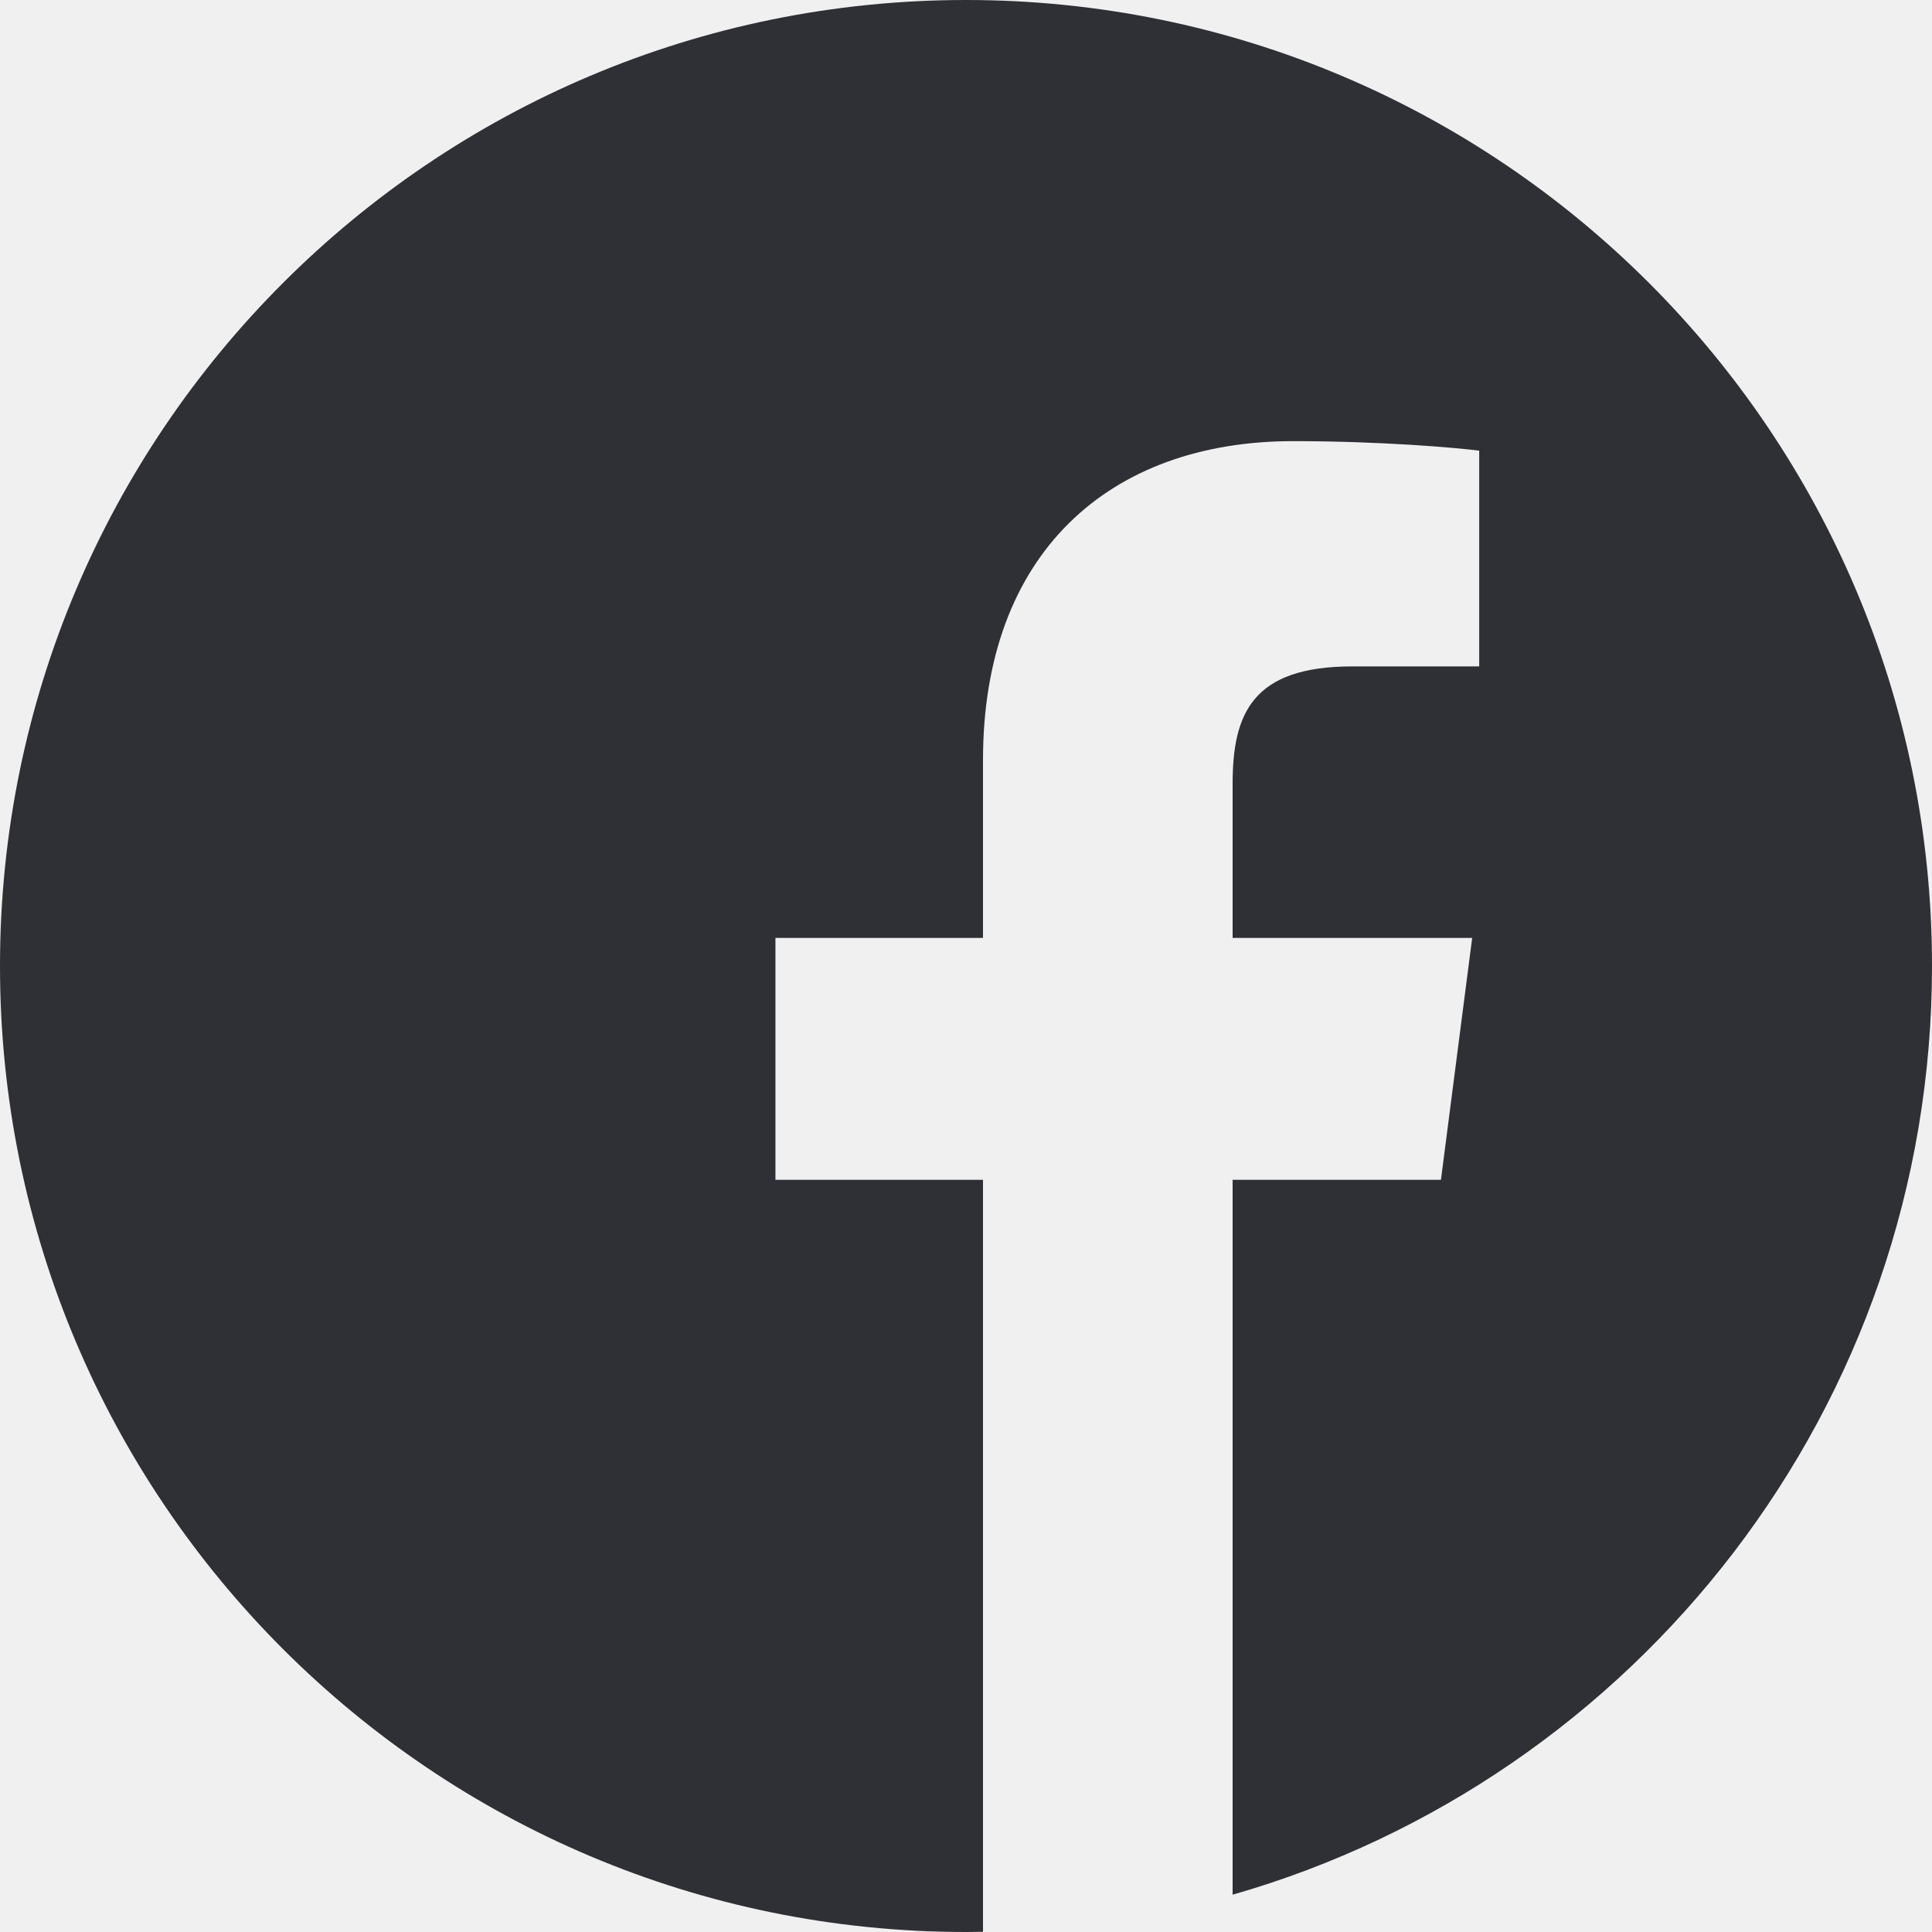
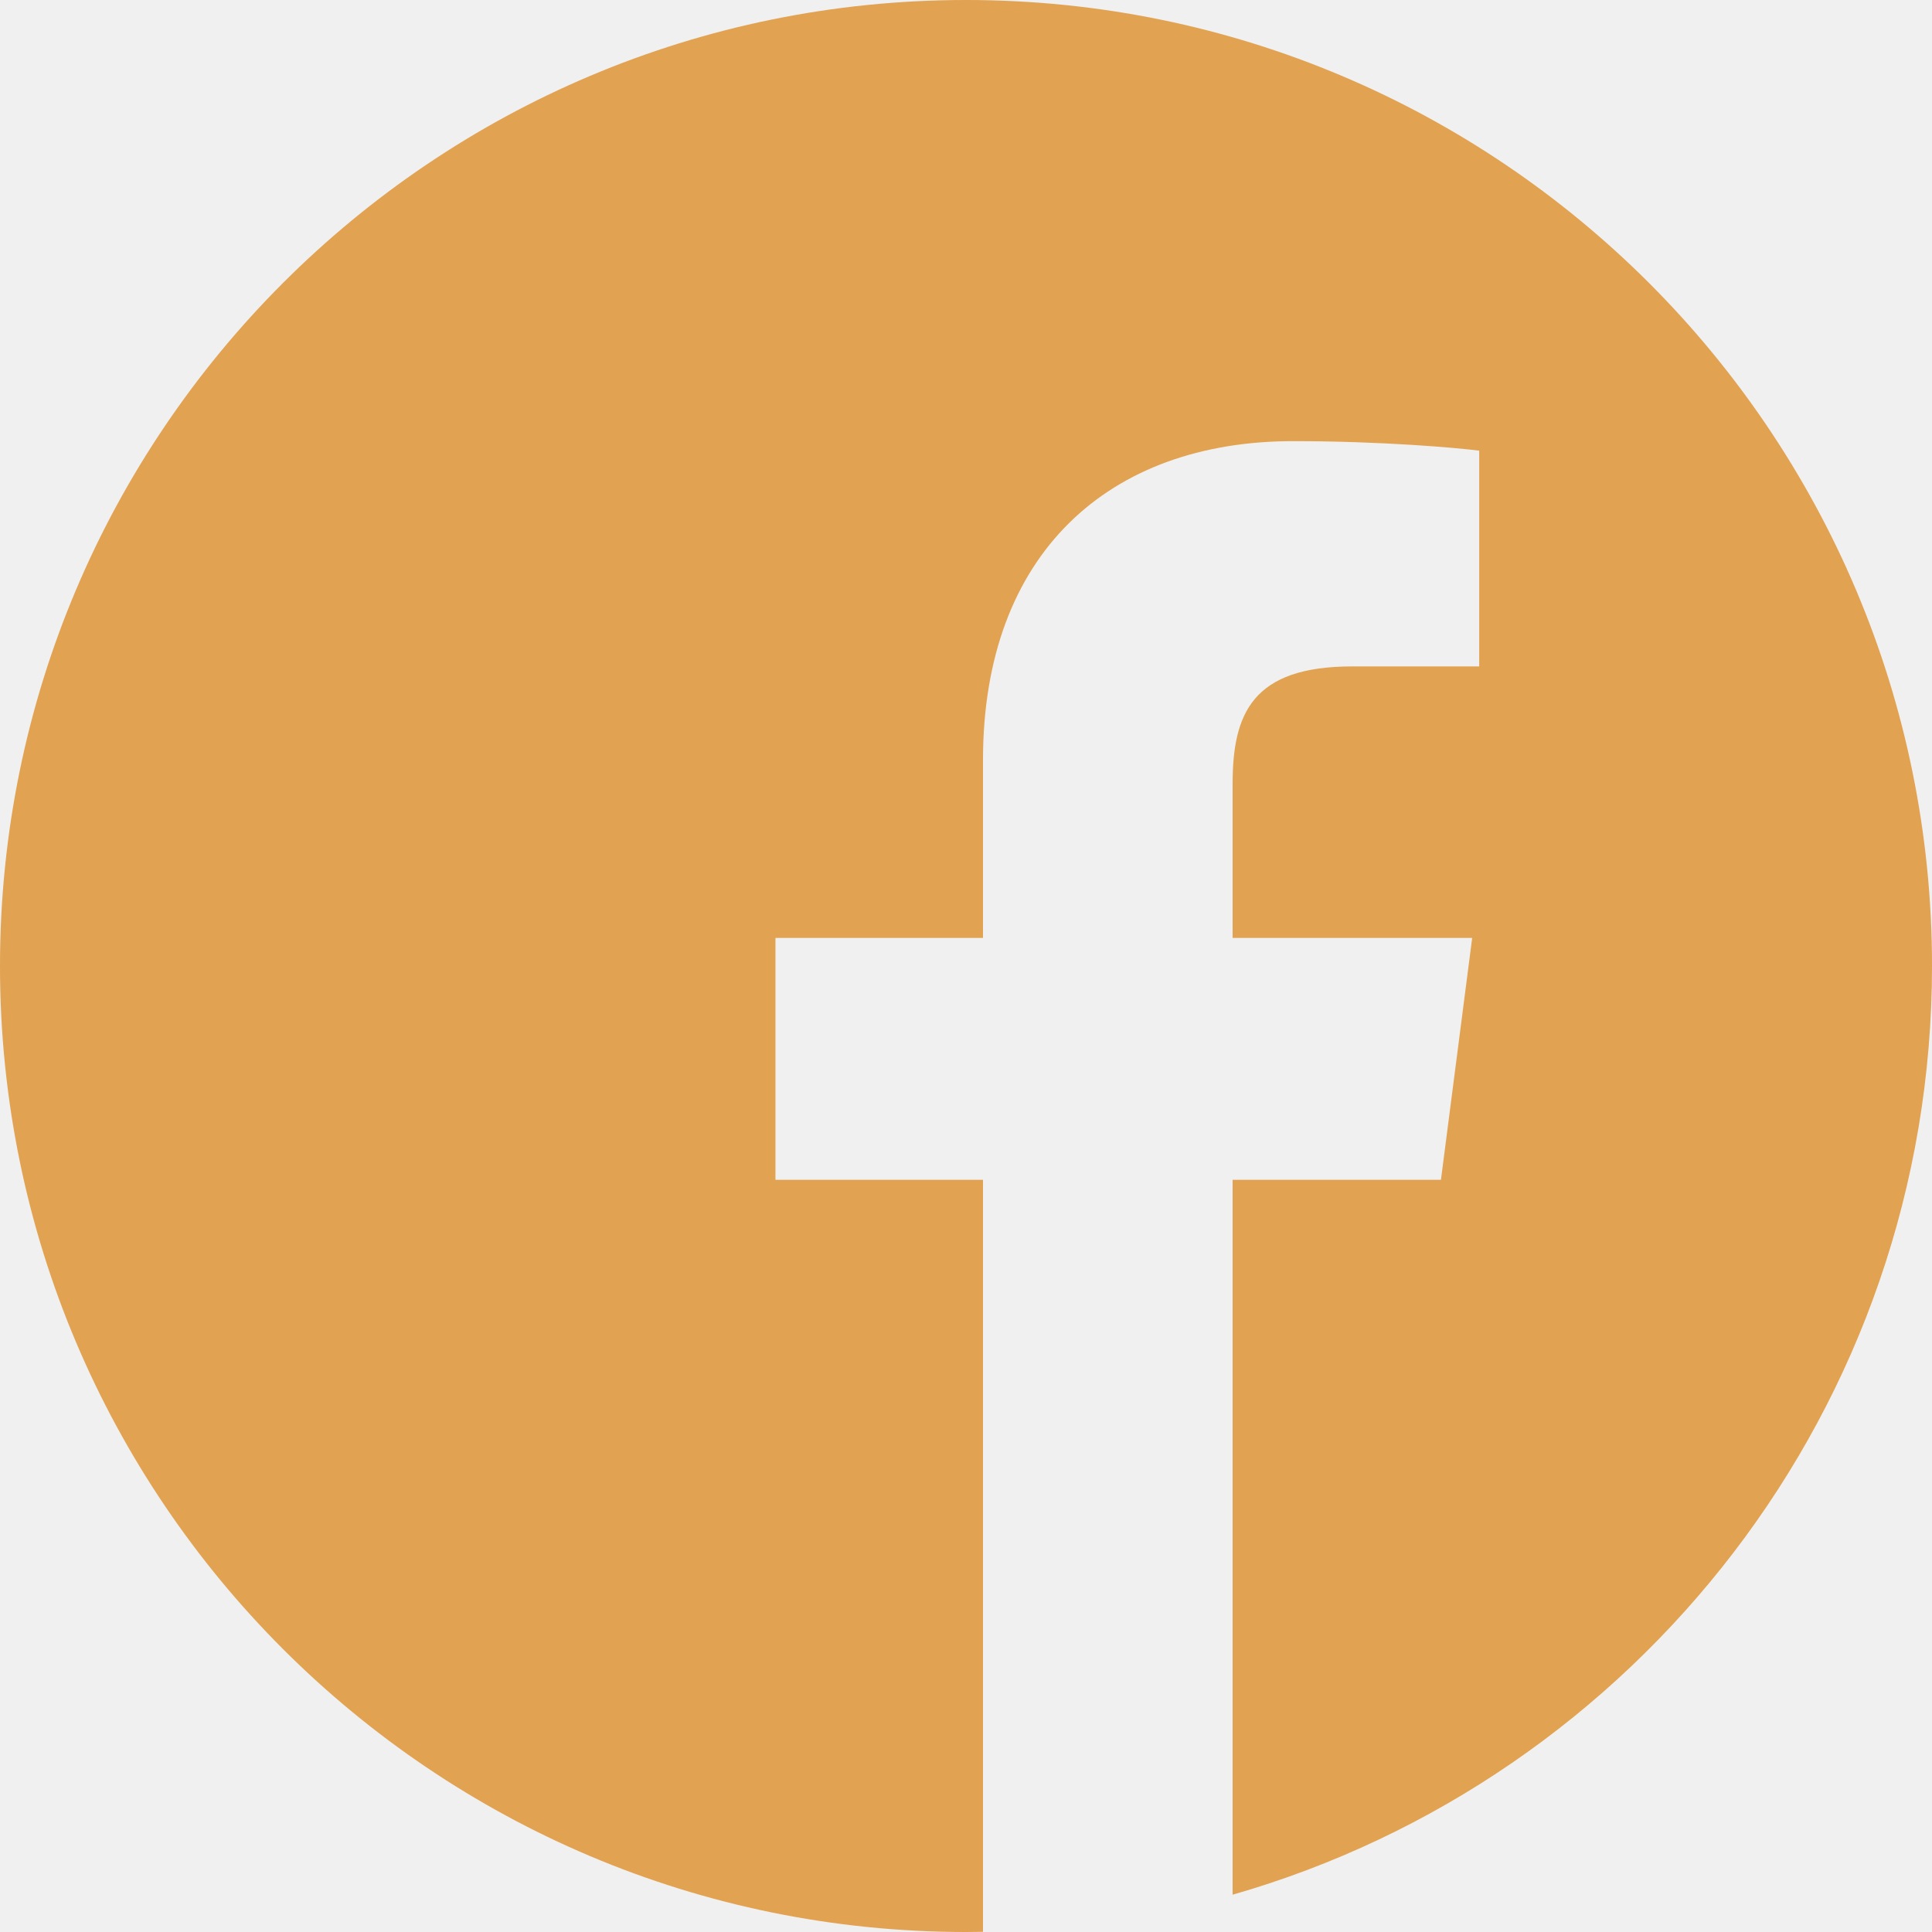
<svg xmlns="http://www.w3.org/2000/svg" width="30" height="30" viewBox="0 0 30 30" fill="none">
-   <g id="facebook 1" clip-path="url(#clip0_58_7)">
-     <path id="Vector" d="M17.419 29.805C17.294 29.825 17.168 29.844 17.043 29.861C17.168 29.844 17.294 29.825 17.419 29.805Z" fill="#2F3035" />
-     <path id="Vector_2" d="M17.719 29.753C17.659 29.765 17.599 29.775 17.54 29.785C17.599 29.775 17.659 29.765 17.719 29.753Z" fill="#2F3035" />
-     <path id="Vector_3" d="M16.707 29.903C16.561 29.919 16.414 29.934 16.266 29.946C16.414 29.934 16.561 29.919 16.707 29.903Z" fill="#2F3035" />
-     <path id="Vector_4" d="M16.995 29.867C16.925 29.877 16.854 29.886 16.784 29.894C16.854 29.886 16.925 29.877 16.995 29.867Z" fill="#2F3035" />
-     <path id="Vector_5" d="M18.127 29.672C18.075 29.684 18.022 29.695 17.969 29.706C18.022 29.695 18.075 29.684 18.127 29.672Z" fill="#2F3035" />
-     <path id="Vector_6" d="M19.14 29.421C19.098 29.433 19.055 29.444 19.013 29.456C19.055 29.444 19.098 29.433 19.14 29.421Z" fill="#2F3035" />
-     <path id="Vector_7" d="M18.834 29.505C18.788 29.517 18.741 29.529 18.695 29.541C18.741 29.529 18.788 29.517 18.834 29.505Z" fill="#2F3035" />
-     <path id="Vector_8" d="M18.433 29.605C18.384 29.616 18.335 29.627 18.285 29.638C18.335 29.627 18.384 29.616 18.433 29.605Z" fill="#2F3035" />
-     <path id="Vector_9" d="M16.262 29.947C16.183 29.953 16.104 29.959 16.024 29.965C16.104 29.959 16.183 29.953 16.262 29.947Z" fill="#2F3035" />
-     <path id="Vector_10" d="M30 15C30 6.717 23.283 0 15 0C6.717 0 0 6.717 0 15C0 23.283 6.717 30 15 30C15.088 30 15.176 29.998 15.264 29.997V18.32H12.041V14.564H15.264V11.8C15.264 8.595 17.22 6.85 20.08 6.85C21.449 6.85 22.626 6.953 22.969 6.998V10.348H20.997C19.442 10.348 19.14 11.087 19.14 12.172V14.564H22.86L22.375 18.32H19.14V29.421C25.41 27.623 30 21.847 30 15Z" fill="#2F3035" />
-     <path id="Vector_11" d="M15.991 29.967C15.835 29.977 15.678 29.985 15.521 29.99C15.678 29.985 15.835 29.977 15.991 29.967Z" fill="#2F3035" />
-     <path id="Vector_12" d="M15.513 29.99C15.43 29.993 15.347 29.995 15.264 29.997C15.347 29.995 15.43 29.993 15.513 29.99Z" fill="#2F3035" />
+   <g clip-path="url(#clip0_58_7)">
+     <path d="M17.419 29.805C17.294 29.825 17.168 29.844 17.043 29.861C17.168 29.844 17.294 29.825 17.419 29.805Z" fill="#2F3035" />
+     <path d="M17.719 29.753C17.659 29.765 17.599 29.775 17.54 29.785C17.599 29.775 17.659 29.765 17.719 29.753Z" fill="#2F3035" />
+     <path d="M16.707 29.903C16.561 29.919 16.414 29.934 16.266 29.946C16.414 29.934 16.561 29.919 16.707 29.903Z" fill="#2F3035" />
+     <path d="M16.995 29.867C16.925 29.877 16.854 29.886 16.784 29.894C16.854 29.886 16.925 29.877 16.995 29.867Z" fill="#2F3035" />
+     <path d="M18.127 29.672C18.075 29.684 18.022 29.695 17.969 29.706C18.022 29.695 18.075 29.684 18.127 29.672Z" fill="#2F3035" />
+     <path d="M19.14 29.421C19.098 29.433 19.055 29.444 19.013 29.456C19.055 29.444 19.098 29.433 19.14 29.421Z" fill="#2F3035" />
+     <path d="M18.834 29.505C18.788 29.517 18.741 29.529 18.695 29.541C18.741 29.529 18.788 29.517 18.834 29.505Z" fill="#2F3035" />
+     <path d="M18.433 29.605C18.384 29.616 18.335 29.627 18.285 29.638C18.335 29.627 18.384 29.616 18.433 29.605Z" fill="#2F3035" />
+     <path d="M16.262 29.947C16.183 29.953 16.104 29.959 16.024 29.965C16.104 29.959 16.183 29.953 16.262 29.947Z" fill="#2F3035" />
+     <path d="M30 15C30 6.717 23.283 0 15 0C6.717 0 0 6.717 0 15C0 23.283 6.717 30 15 30C15.088 30 15.176 29.998 15.264 29.997V18.32H12.041V14.564H15.264V11.8C15.264 8.595 17.22 6.85 20.08 6.85C21.449 6.85 22.626 6.953 22.969 6.998V10.348H20.997C19.442 10.348 19.14 11.087 19.14 12.172V14.564H22.86L22.375 18.32H19.14V29.421C25.41 27.623 30 21.847 30 15Z" fill="#E1A252" />
+     <path d="M15.991 29.967C15.835 29.977 15.678 29.985 15.521 29.99C15.678 29.985 15.835 29.977 15.991 29.967Z" fill="#E1A252" />
+     <path d="M15.513 29.99C15.43 29.993 15.347 29.995 15.264 29.997C15.347 29.995 15.43 29.993 15.513 29.99Z" fill="#E1A252" />
  </g>
  <defs>
    <clipPath id="clip0_58_7">
      <rect width="30" height="30" fill="white" />
    </clipPath>
  </defs>
</svg>
